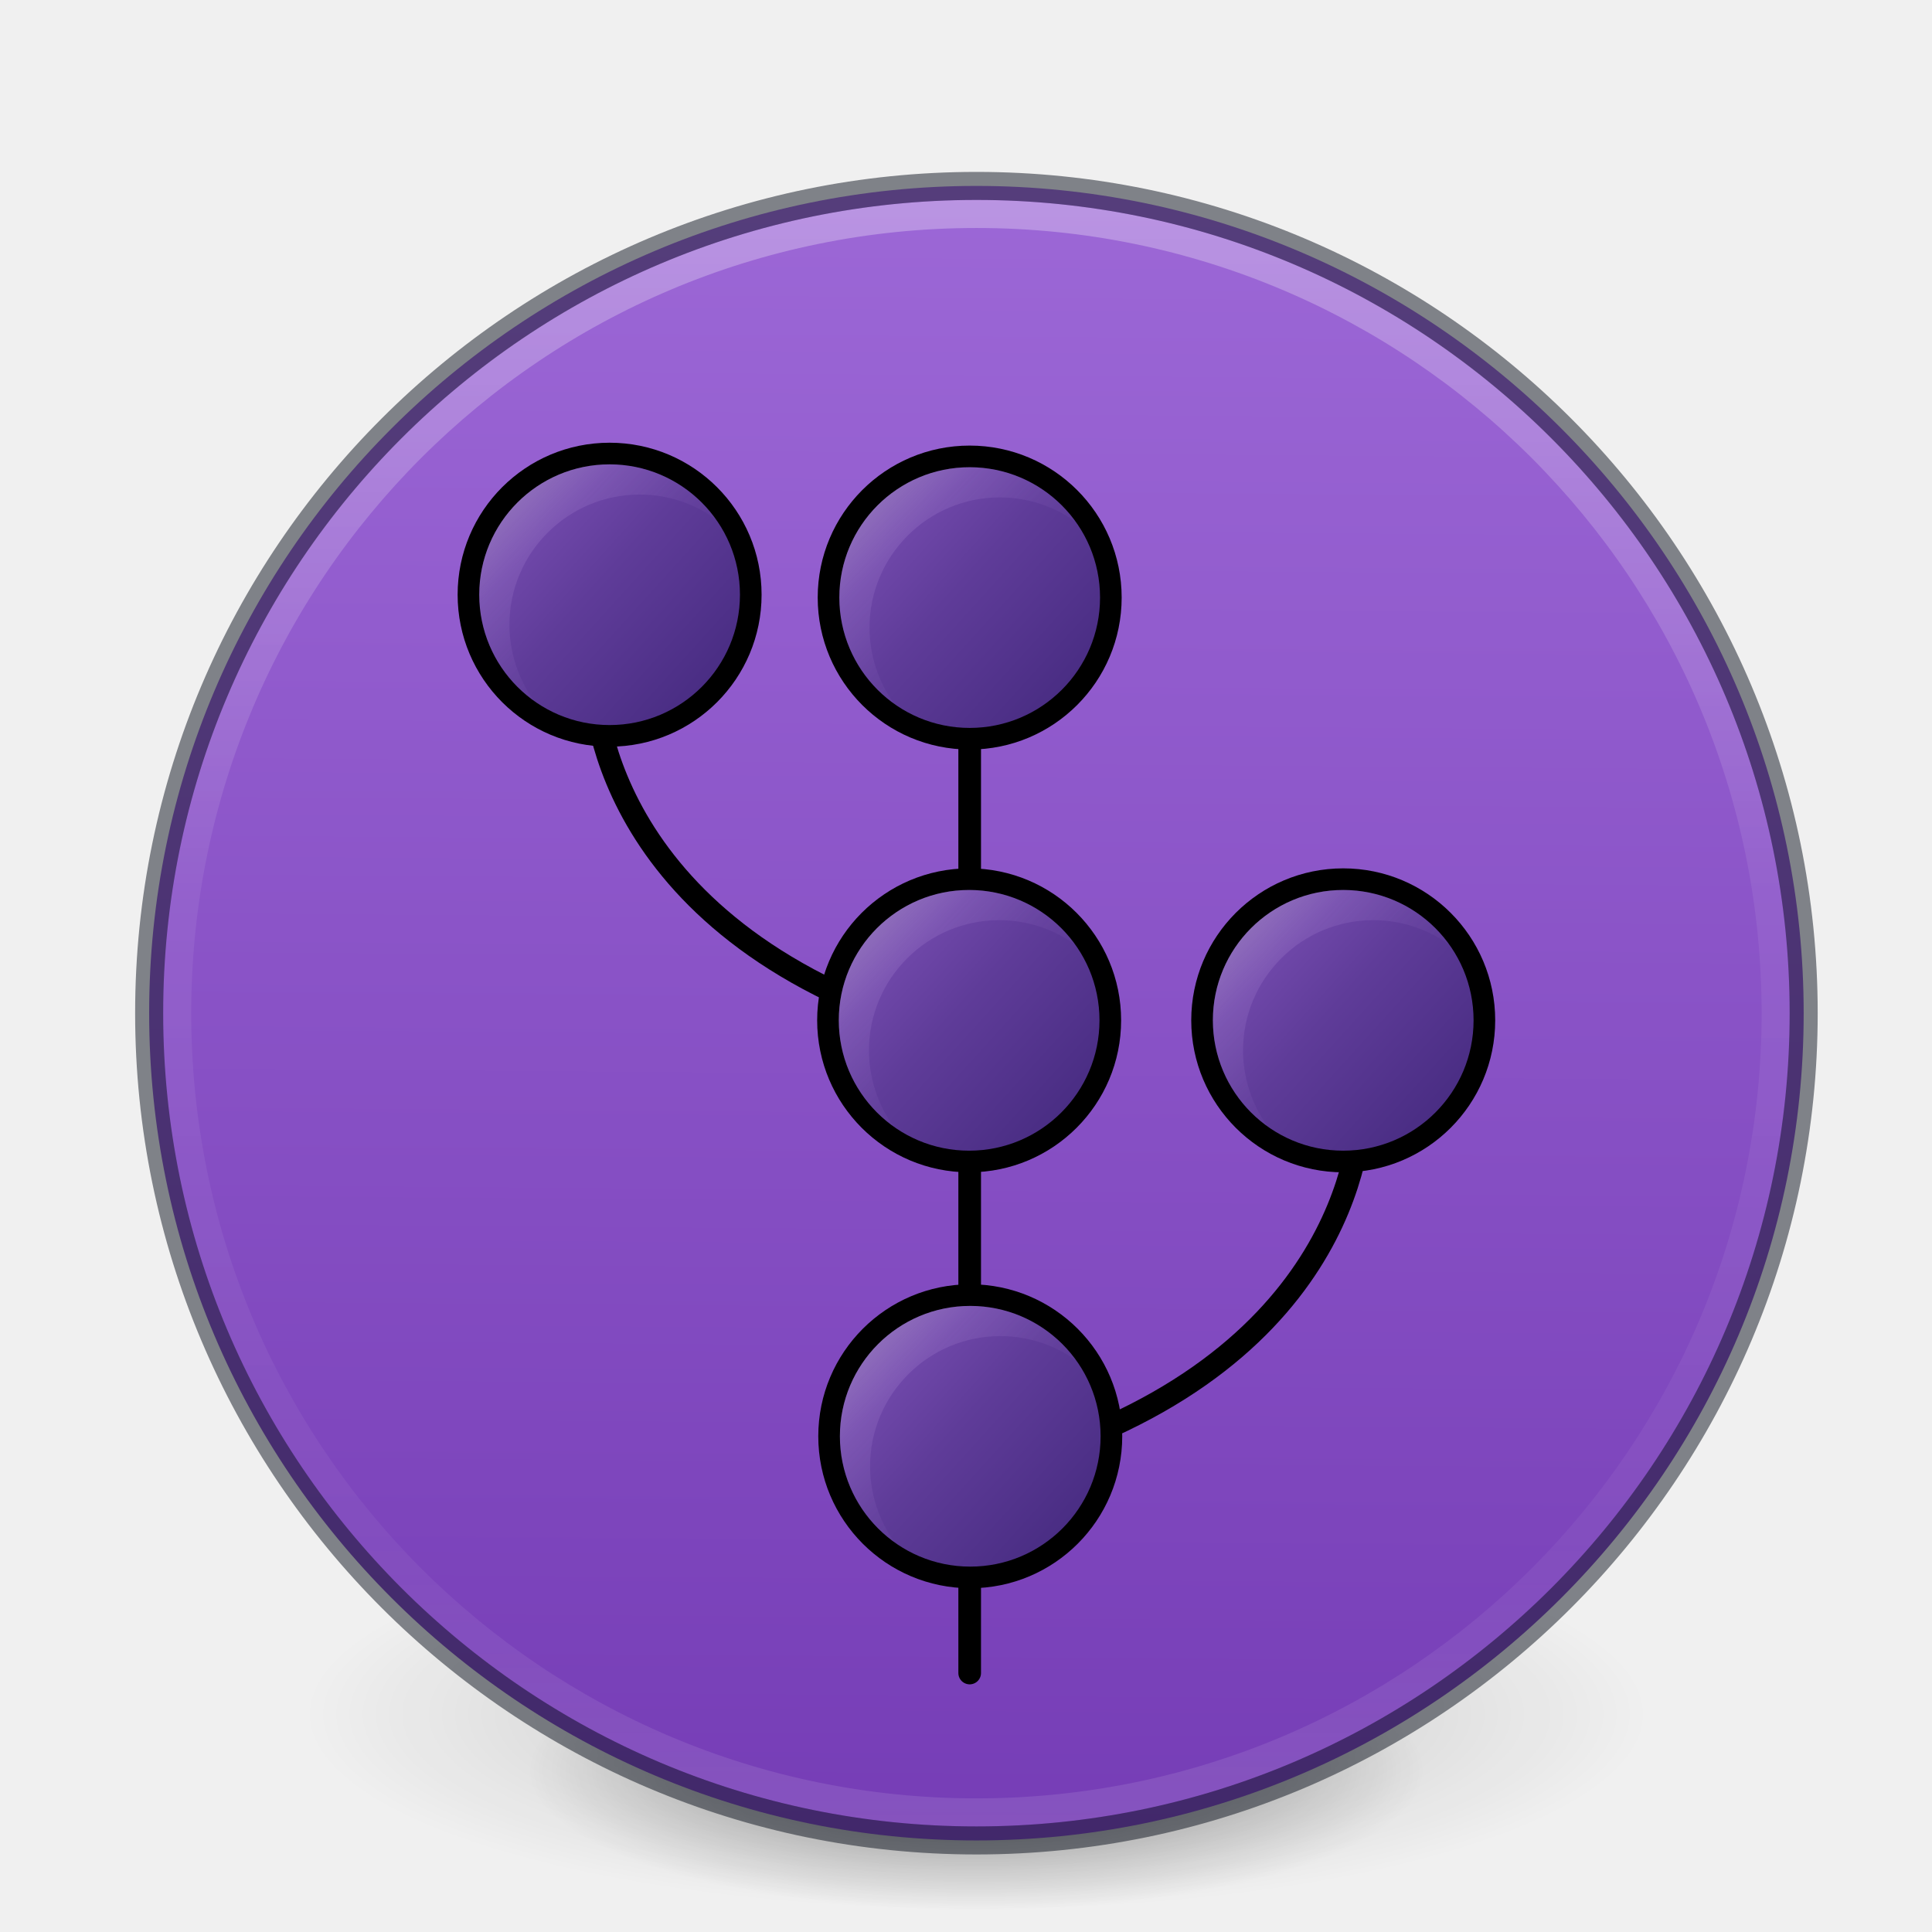
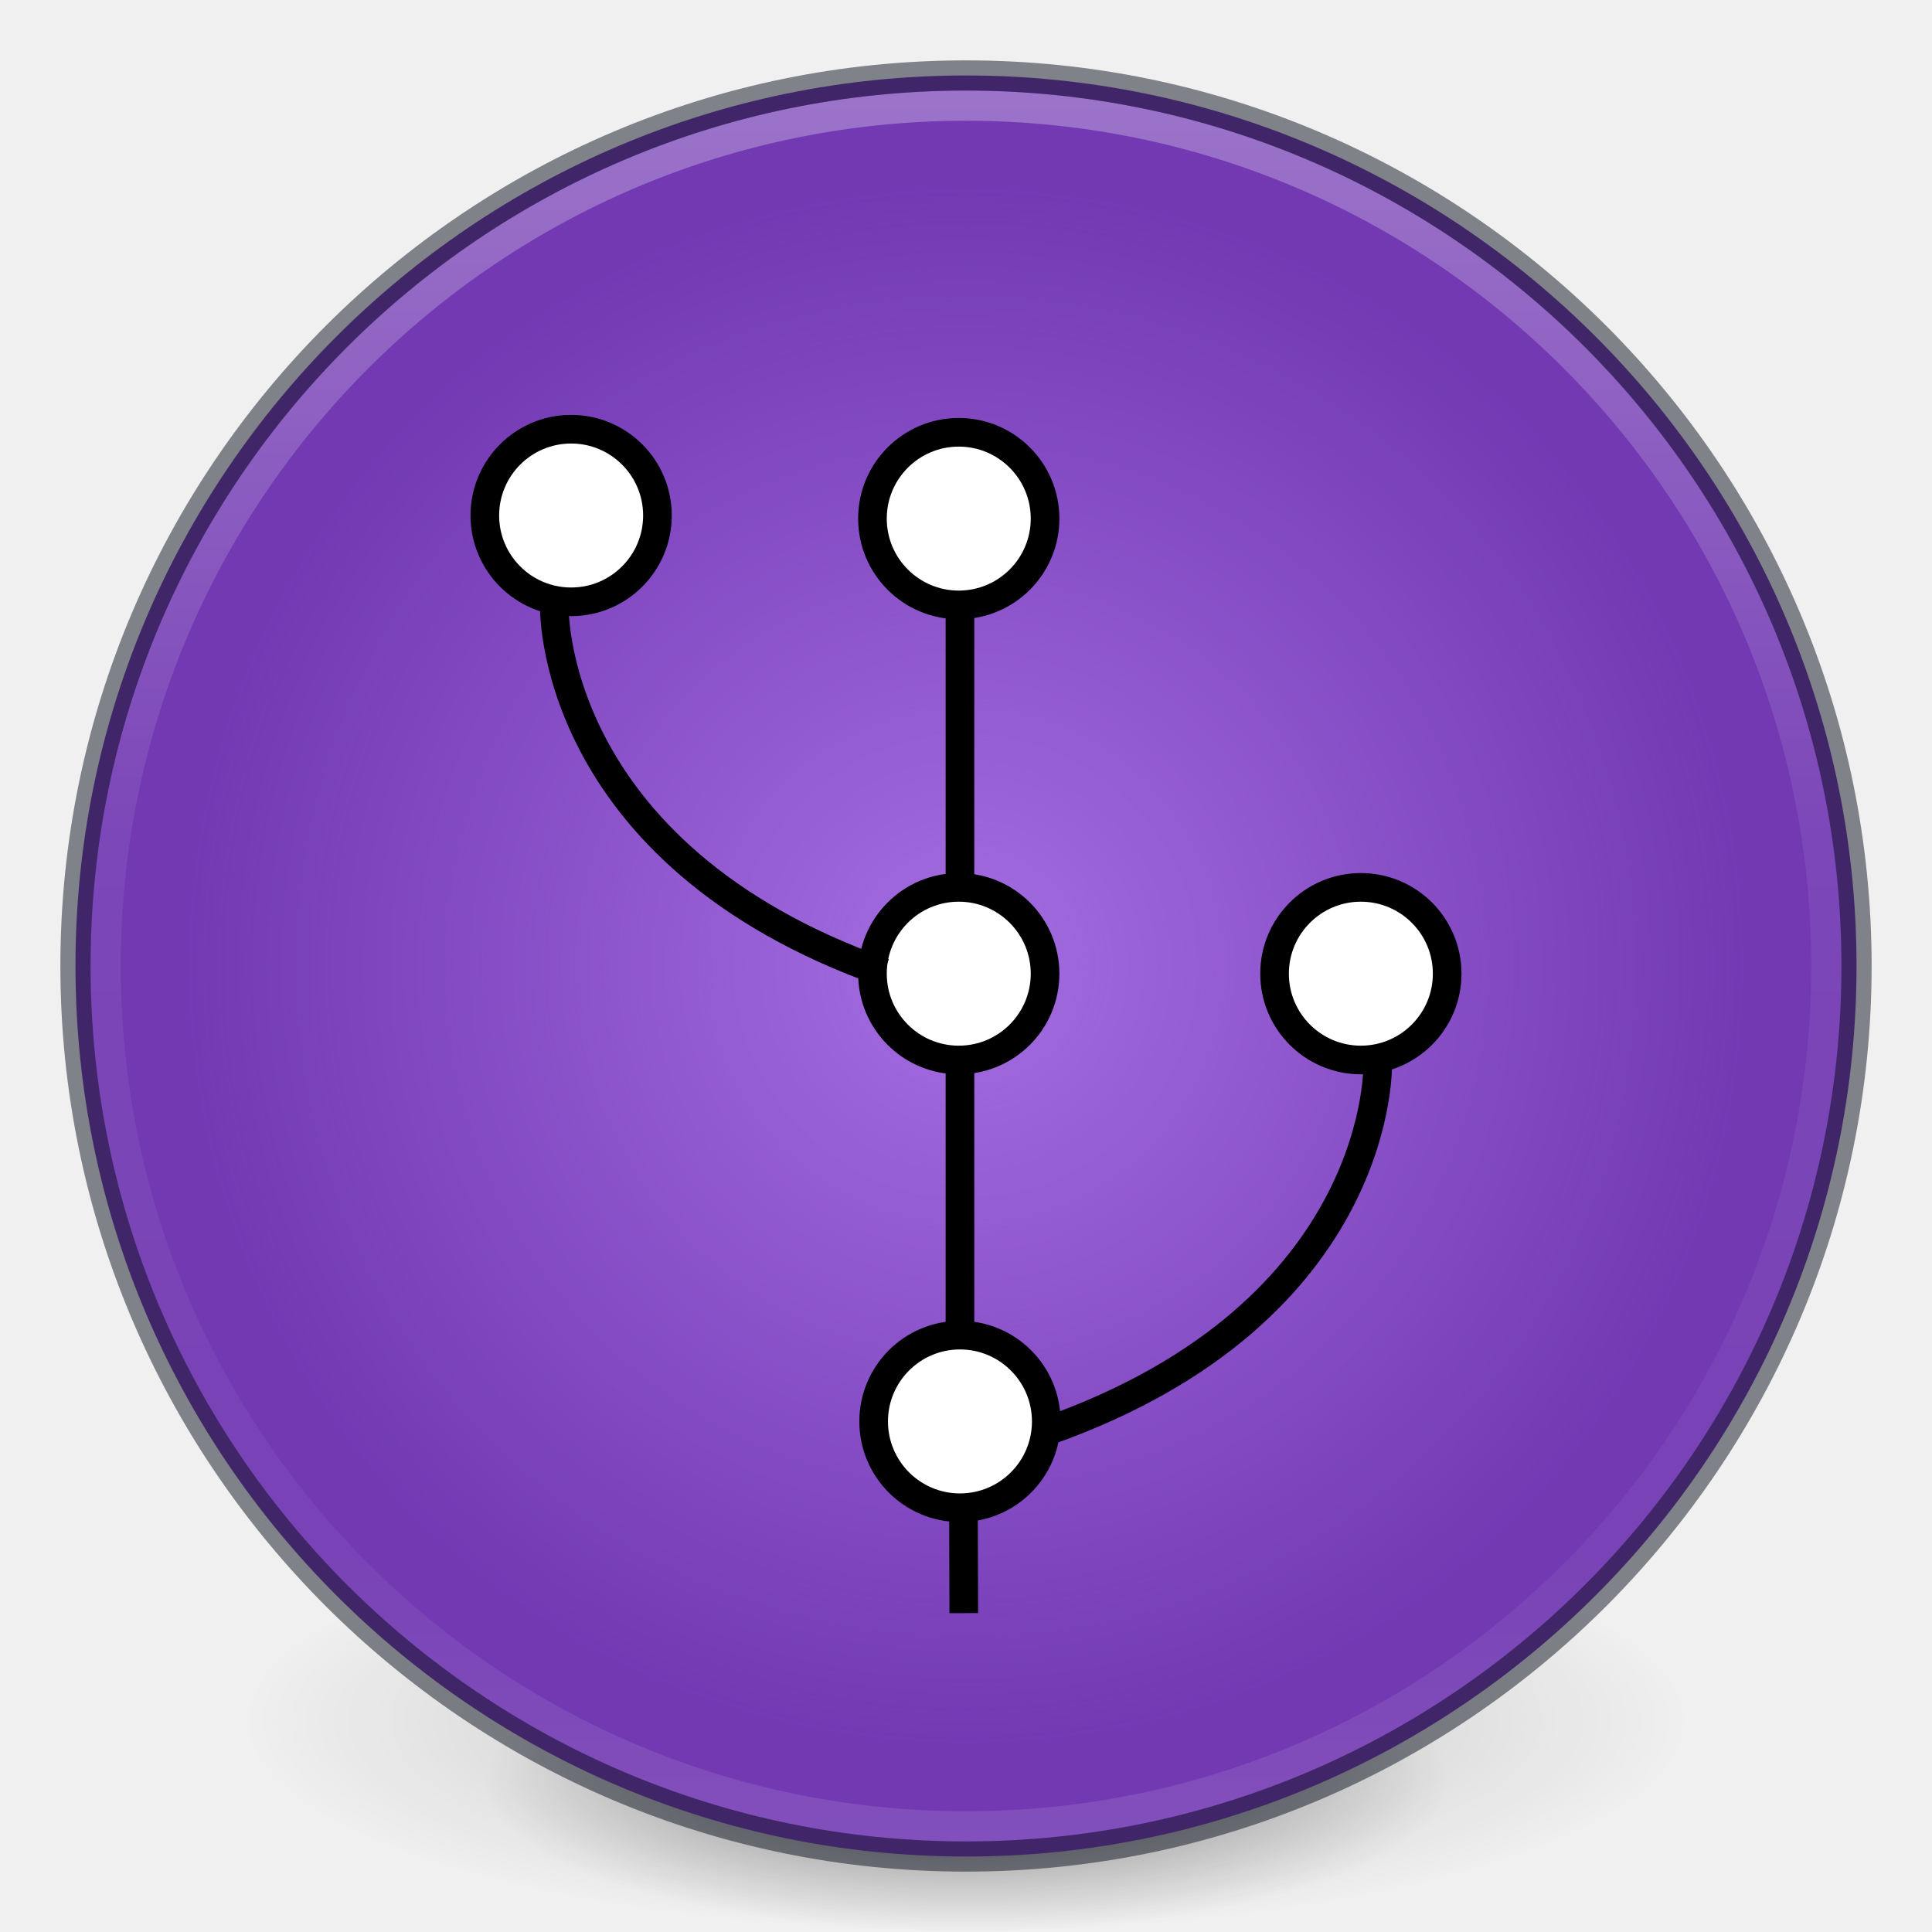
- <svg xmlns="http://www.w3.org/2000/svg" xmlns:xlink="http://www.w3.org/1999/xlink" version="1.1" width="64" height="64" id="svg5157">
-   <defs id="defs5159">
-     <linearGradient id="linearGradient1053">
-       <stop style="stop-color:#bababa;stop-opacity:0.439" offset="0" id="stop1049" />
-       <stop style="stop-color:#c1a0e5;stop-opacity:0.173;" offset="0.334" id="stop1059" />
-       <stop style="stop-color:#9d68d7;stop-opacity:0;" offset="1" id="stop1051" />
-     </linearGradient>
-     <linearGradient id="linearGradient1045">
-       <stop id="stop1041" offset="0" style="stop-color:#41277b;stop-opacity:1" />
-       <stop style="stop-color:#5f3c99;stop-opacity:1;" offset="0.409" id="stop1047" />
-       <stop id="stop1043" offset="1" style="stop-color:#9d68d7;stop-opacity:1" />
-     </linearGradient>
-     <linearGradient id="linearGradient953-5">
-       <stop style="stop-color:#7239b3;stop-opacity:1;" offset="0" id="stop949" />
-       <stop style="stop-color:#9d68d7;stop-opacity:1" offset="1" id="stop951" />
-     </linearGradient>
-     <linearGradient id="linearGradient3820-7-2-8-6">
-       <stop id="stop3822-2-6-5-0" style="stop-color:#3d3d3d;stop-opacity:1" offset="0" />
-       <stop id="stop3864-8-7-4-1" style="stop-color:#686868;stop-opacity:0.498" offset="0.5" />
-       <stop id="stop3824-1-2-6-7" style="stop-color:#686868;stop-opacity:0" offset="1" />
+ <svg xmlns="http://www.w3.org/2000/svg" xmlns:xlink="http://www.w3.org/1999/xlink" id="svg3489" height="64" width="64" version="1.1">
+   <defs id="defs3491">
+     <linearGradient id="linearGradient1192">
+       <stop style="stop-color:#a56de2;stop-opacity:1;" offset="0" id="stop1188" />
+       <stop style="stop-color:#a56de2;stop-opacity:0;" offset="1" id="stop1190" />
    </linearGradient>
    <linearGradient id="linearGradient4806">
      <stop offset="0" style="stop-color:#ffffff;stop-opacity:1" id="stop4808" />
      <stop offset="0.424" style="stop-color:#ffffff;stop-opacity:0.235" id="stop4810" />
      <stop offset="0.821" style="stop-color:#ffffff;stop-opacity:0.157" id="stop4812" />
      <stop offset="1" style="stop-color:#ffffff;stop-opacity:0.392" id="stop4814" />
    </linearGradient>
-     <linearGradient xlink:href="#linearGradient4806" id="linearGradient3118" gradientUnits="userSpaceOnUse" gradientTransform="matrix(4.16388,0,0,4.16388,-236.0326,-50.53443)" x1="71.204" y1="15.369" x2="71.204" y2="40.496" />
-     <radialGradient xlink:href="#linearGradient3820-7-2-8-6" id="radialGradient3163" gradientUnits="userSpaceOnUse" gradientTransform="matrix(0.6850502,0,0,0.2150277,-3.927532,68.46817)" cx="99.157" cy="186.171" fx="99.157" fy="186.171" r="62.769" />
-     <linearGradient id="linearGradient3242-7-3-8-0-4-58-06">
-       <stop offset="0" style="stop-color:#cdf87e;stop-opacity:1" id="stop3244-5-8-5-6-4-3-8" />
-       <stop offset="0.262" style="stop-color:#a2e34f;stop-opacity:1" id="stop3246-9-5-1-5-3-0-7" />
-       <stop offset="0.661" style="stop-color:#68b723;stop-opacity:1" id="stop3248-7-2-0-7-5-35-9" />
-       <stop offset="1" style="stop-color:#1d7e0d;stop-opacity:1" id="stop3250-8-2-8-5-6-40-4" />
-     </linearGradient>
-     <radialGradient gradientTransform="matrix(0,2.423525,-2.639279,0,226.369,-84.88818)" gradientUnits="userSpaceOnUse" xlink:href="#linearGradient3242-7-3-8-0-4-58-06" id="radialGradient3381" fy="48.768" fx="66.127" r="31" cy="48.768" cx="66.127" />
-     <linearGradient gradientTransform="matrix(2.113467,0,0,1.645562,50.72421,61.89995)" gradientUnits="userSpaceOnUse" xlink:href="#linearGradient4361" id="linearGradient3030" y2="37.13" x2="24.139" y1="9.176" x1="24.139" />
-     <linearGradient id="linearGradient4361">
-       <stop offset="0" style="stop-color:#ffffff;stop-opacity:1" id="stop4363" />
-       <stop offset="0" style="stop-color:#ffffff;stop-opacity:0.235" id="stop4365" />
-       <stop offset="1" style="stop-color:#ffffff;stop-opacity:0.157" id="stop4367" />
-       <stop offset="1" style="stop-color:#ffffff;stop-opacity:0.392" id="stop4369" />
-     </linearGradient>
-     <linearGradient gradientTransform="matrix(1.659245,0,0,2.092852,60.83215,51.57179)" gradientUnits="userSpaceOnUse" xlink:href="#linearGradient4351" id="linearGradient3030-1" y2="26.485" x2="24.139" y1="19.795" x1="24.139" />
-     <linearGradient id="linearGradient4351">
-       <stop offset="0" style="stop-color:#ffffff;stop-opacity:1" id="stop4353" />
-       <stop offset="0" style="stop-color:#ffffff;stop-opacity:0.235" id="stop4355" />
-       <stop offset="1" style="stop-color:#ffffff;stop-opacity:0.157" id="stop4357" />
-       <stop offset="1" style="stop-color:#ffffff;stop-opacity:0.392" id="stop4359" />
-     </linearGradient>
-     <radialGradient cx="-14.891" cy="11.546" r="20" fx="-14.891" fy="11.546" id="radialGradient3183" xlink:href="#linearGradient4330" gradientUnits="userSpaceOnUse" gradientTransform="matrix(-9.9735355e-6,17.90064,18.57144,0,-152.285,218.151)" />
-     <linearGradient id="linearGradient4330">
-       <stop offset="0" style="stop-color:#95a3ab;stop-opacity:1" id="stop4332" />
-       <stop offset="0.262" style="stop-color:#667885;stop-opacity:1" id="stop4334" />
-       <stop offset="0.705" style="stop-color:#485a6c;stop-opacity:1" id="stop4336" />
-       <stop offset="1" style="stop-color:#273445;stop-opacity:1" id="stop4338" />
-     </linearGradient>
-     <radialGradient r="62.769" fy="185.297" fx="99.189" cy="185.297" cx="99.189" gradientTransform="matrix(0.3823536,7.5555777e-8,-1.8372241e-8,0.1115198,-5.925427,36.33585)" gradientUnits="userSpaceOnUse" id="radialGradient3300-9" xlink:href="#linearGradient23419" />
+     <linearGradient gradientTransform="matrix(2.326875,0,0,2.326875,-135.9447,-32.84278)" gradientUnits="userSpaceOnUse" xlink:href="#linearGradient4806" id="linearGradient3293" y2="40.496" x2="71.204" y1="15.369" x1="71.204" />
    <linearGradient id="linearGradient23419">
      <stop offset="0" style="stop-color:#000000;stop-opacity:1" id="stop23421" />
      <stop offset="1" style="stop-color:#000000;stop-opacity:0" id="stop23423" />
    </linearGradient>
+     <linearGradient id="linearGradient8838">
+       <stop offset="0" style="stop-color:#000000;stop-opacity:1" id="stop8840" />
+       <stop offset="1" style="stop-color:#000000;stop-opacity:0" id="stop8842" />
+     </linearGradient>
+     <linearGradient id="linearGradient2867-449-88-871-390-598-476-591-434-148-57-177-3-8-8-9">
+       <stop offset="0" style="stop-color:#95a3ab;stop-opacity:1" id="stop3750-8-9-0" />
+       <stop offset="0.262" style="stop-color:#667885;stop-opacity:1" id="stop3752-3-2-2" />
+       <stop offset="0.705" style="stop-color:#485a6c;stop-opacity:1" id="stop3754-7-2-2" />
+       <stop offset="1" style="stop-color:#273445;stop-opacity:1" id="stop3756-9-3-05" />
+     </linearGradient>
+     <linearGradient id="linearGradient3104-8-8-97-4-6-2-0-1-4-0-5-8-3-9-1">
+       <stop offset="0" style="stop-color:#000000;stop-opacity:0.322" id="stop3106-5-4-3-5-0-1-61-9-2-7-3-3-2-6-9" />
+       <stop offset="1" style="stop-color:#000000;stop-opacity:0.278" id="stop3108-4-3-7-8-2-4-01-9-9-0-6-4-3-7-7" />
+     </linearGradient>
+     <linearGradient id="linearGradient4632-92-3-0-8-1-6-6">
+       <stop offset="0" style="stop-color:#fafafa;stop-opacity:1" id="stop4634-68-8-0-2-9-1-1" />
+       <stop offset="1" style="stop-color:#e1e1e1;stop-opacity:1" id="stop4636-8-21-7-1-4-9-4" />
+     </linearGradient>
+     <linearGradient id="linearGradient4011-7-0">
+       <stop offset="0" style="stop-color:#ffffff;stop-opacity:1" id="stop4013-4" />
+       <stop offset="0.508" style="stop-color:#ffffff;stop-opacity:0.235" id="stop4015-61" />
+       <stop offset="0.835" style="stop-color:#ffffff;stop-opacity:0.157" id="stop4017-2" />
+       <stop offset="1" style="stop-color:#ffffff;stop-opacity:0.392" id="stop4019-2" />
+     </linearGradient>
+     <linearGradient gradientTransform="matrix(0.7297297,0,0,0.7297297,-4.346082,29.49607)" gradientUnits="userSpaceOnUse" xlink:href="#linearGradient4011-7-0" id="linearGradient3306" y2="42.884" x2="71.204" y1="7.831" x1="71.204" />
+     <linearGradient gradientTransform="matrix(1.115117,0,0,1.151361,154.3493,-4.97194)" gradientUnits="userSpaceOnUse" xlink:href="#linearGradient3104-8-8-97-4-6-2-0-1-4-0-5-8-3-9-1" id="linearGradient3315" y2="5.176" x2="-95.838" y1="54.2" x1="-95.838" />
+     <radialGradient gradientTransform="matrix(0,7.195125,-7.611584,-1.9584024e-7,96.31628,-28.42392)" gradientUnits="userSpaceOnUse" xlink:href="#linearGradient2867-449-88-871-390-598-476-591-434-148-57-177-3-8-8-9" id="radialGradient3328" fy="8.45" fx="1.198" r="20" cy="8.45" cx="1.198" />
+     <radialGradient gradientTransform="matrix(1.317647,0,0,0.37647,-34.51765,58.25882)" gradientUnits="userSpaceOnUse" xlink:href="#linearGradient8838" id="radialGradient3384" fy="4.625" fx="62.625" r="10.625" cy="4.625" cx="62.625" />
+     <radialGradient gradientTransform="matrix(0,1.706521,-1.805296,-4.6448879e-8,63.25441,23.29139)" gradientUnits="userSpaceOnUse" xlink:href="#linearGradient4632-92-3-0-8-1-6-6" id="radialGradient3399" fy="8.45" fx="6.275" r="20" cy="8.45" cx="6.275" />
+     <radialGradient r="62.769" fy="185.297" fx="99.189" cy="185.297" cx="99.189" gradientTransform="matrix(0.3823536,7.5555777e-8,-1.8372241e-8,0.1115198,-5.925427,36.33585)" gradientUnits="userSpaceOnUse" id="radialGradient3300-9" xlink:href="#linearGradient23419" />
    <radialGradient r="62.769" fy="185.297" fx="99.189" cy="185.297" cx="99.189" gradientTransform="matrix(0.2549024,5.3967361e-8,-1.2248161e-8,0.07965545,6.716382,44.24067)" gradientUnits="userSpaceOnUse" id="radialGradient4192" xlink:href="#linearGradient23419" />
-     <linearGradient gradientTransform="matrix(2.16157,0,0,2.16157,-123.6688,37.32695)" gradientUnits="userSpaceOnUse" xlink:href="#linearGradient4806" id="linearGradient3293" y2="40.496" x2="71.204" y1="15.369" x1="71.204" />
-     <linearGradient xlink:href="#linearGradient953-5" id="linearGradient955" x1="64.463" y1="128.37" x2="65.362" y2="7.455" gradientUnits="userSpaceOnUse" gradientTransform="matrix(0.499998,0,0,0.499998,0.6401574,65.63983)" />
-     <linearGradient xlink:href="#linearGradient1045" id="linearGradient990" x1="165.299" y1="72.761" x2="140.478" y2="50.264" gradientUnits="userSpaceOnUse" gradientTransform="translate(-68.14741)" />
-     <linearGradient xlink:href="#linearGradient1053" id="linearGradient1055" x1="79.65" y1="56.753" x2="90.919" y2="67.801" gradientUnits="userSpaceOnUse" />
-     <linearGradient xlink:href="#linearGradient1045" id="linearGradient1081" gradientUnits="userSpaceOnUse" gradientTransform="translate(-68.14741)" x1="165.299" y1="72.761" x2="140.478" y2="50.264" />
-     <linearGradient xlink:href="#linearGradient1053" id="linearGradient1083" gradientUnits="userSpaceOnUse" x1="79.65" y1="56.753" x2="90.919" y2="67.801" />
-     <linearGradient xlink:href="#linearGradient1045" id="linearGradient1091" gradientUnits="userSpaceOnUse" gradientTransform="translate(-68.14741)" x1="165.299" y1="72.761" x2="140.478" y2="50.264" />
-     <linearGradient xlink:href="#linearGradient1053" id="linearGradient1093" gradientUnits="userSpaceOnUse" x1="79.65" y1="56.753" x2="90.919" y2="67.801" />
-     <linearGradient xlink:href="#linearGradient1045" id="linearGradient1101" gradientUnits="userSpaceOnUse" gradientTransform="translate(-68.14741)" x1="165.299" y1="72.761" x2="140.478" y2="50.264" />
-     <linearGradient xlink:href="#linearGradient1053" id="linearGradient1103" gradientUnits="userSpaceOnUse" x1="79.65" y1="56.753" x2="90.919" y2="67.801" />
-     <linearGradient xlink:href="#linearGradient1045" id="linearGradient1111" gradientUnits="userSpaceOnUse" gradientTransform="translate(-68.14741)" x1="165.299" y1="72.761" x2="140.478" y2="50.264" />
-     <linearGradient xlink:href="#linearGradient1053" id="linearGradient1113" gradientUnits="userSpaceOnUse" x1="79.65" y1="56.753" x2="90.919" y2="67.801" />
+     <radialGradient xlink:href="#linearGradient1192" id="radialGradient1194" cx="32" cy="32" fx="32" fy="32" r="25.873" gradientUnits="userSpaceOnUse" />
  </defs>
-   <g id="layer3" transform="translate(0,-64)" style="display:none">
-     <rect style="display:inline;fill:#888888;fill-opacity:0.153;stroke:none;stroke-width:0.493;stroke-miterlimit:4;stroke-dasharray:none;stroke-opacity:1" id="rect910" width="64.141" height="64.275" x="-0.098" y="64" />
-   </g>
-   <g id="layer1" transform="translate(0,-64)">
-     <g style="opacity:1" id="g4198" transform="matrix(0.9289584,0,0,0.9289584,2.618274,67.83483)">
-       <path style="opacity:0.2;fill:url(#radialGradient3300-9);fill-opacity:1;stroke:none" id="path3818-0" d="m 56,57.002 a 24,6.999 0 1 1 -48,0 24,6.999 0 1 1 48,0 z" />
-       <path d="m 48,59.002 a 16,4.999 0 1 1 -32,0 16,4.999 0 1 1 32,0 z" id="path4190" style="opacity:0.4;fill:url(#radialGradient4192);fill-opacity:1;stroke:none" />
+   <g id="g902">
+     <g transform="translate(1.55e-6,-0.00183192)" id="g4198" style="opacity:1">
+       <path d="m 56,57.002 a 24,6.999 0 1 1 -48,0 24,6.999 0 1 1 48,0 z" id="path3818-0" style="opacity:0.2;fill:url(#radialGradient3300-9);fill-opacity:1;stroke:none" />
+       <path style="opacity:0.4;fill:url(#radialGradient4192);fill-opacity:1;stroke:none" id="path4190" d="m 48,59.002 a 16,4.999 0 1 1 -32,0 16,4.999 0 1 1 32,0 z" />
    </g>
-     <path style="color:#000000;display:inline;overflow:visible;visibility:visible;opacity:1;fill:url(#linearGradient955);fill-opacity:1;fill-rule:nonzero;stroke:none;stroke-width:0.929;marker:none;enable-background:accumulate" id="path2555-9" d="m 32.345,70.159 c -15.121,0 -27.404,12.284 -27.404,27.404 0,15.121 12.284,27.404 27.404,27.404 15.121,0 27.404,-12.284 27.404,-27.404 0,-15.121 -12.284,-27.404 -27.404,-27.404 z" />
-     <path style="color:#000000;display:inline;overflow:visible;visibility:visible;opacity:0.3;fill:none;stroke:url(#linearGradient3293);stroke-width:0.929;stroke-linecap:round;stroke-linejoin:round;stroke-miterlimit:4;stroke-dasharray:none;stroke-dashoffset:0;stroke-opacity:1;marker:none;enable-background:accumulate" id="path3019-3" d="m 58.82,97.563 c 0,14.622 -11.853,26.475 -26.475,26.475 -14.622,0 -26.475,-11.853 -26.475,-26.475 0,-14.622 11.853,-26.475 26.475,-26.475 14.622,0 26.475,11.853 26.475,26.475 z" />
-     <path style="color:#000000;display:inline;overflow:visible;visibility:visible;opacity:0.5;fill:#7239b3;fill-opacity:0;fill-rule:nonzero;stroke:#0e141f;stroke-width:0.929;stroke-linecap:round;stroke-linejoin:round;stroke-miterlimit:4;stroke-dasharray:none;stroke-dashoffset:0;stroke-opacity:1;marker:none;enable-background:accumulate" id="path2555-7-1" d="m 32.345,70.159 c -15.121,0 -27.404,12.284 -27.404,27.404 0,15.121 12.284,27.404 27.404,27.404 15.121,0 27.404,-12.284 27.404,-27.404 0,-15.121 -12.284,-27.404 -27.404,-27.404 z" />
-   </g>
-   <g id="layer2" style="display:inline" transform="translate(0,-64)">
-     <path style="fill:none;stroke:#000000;stroke-width:0.75;stroke-linecap:round;stroke-linejoin:miter;stroke-miterlimit:4;stroke-dasharray:none;stroke-opacity:1" d="M 32.122,83.795 V 119.421" id="path967" />
-     <circle style="opacity:1;fill:#ffffff;stroke:#000000;stroke-width:1.433;stroke-miterlimit:4;stroke-dasharray:none" id="path932-5" cx="32.122" cy="83.795" r="4.318" />
-     <path style="opacity:1;fill:none;stroke:#000000;stroke-width:0.75;stroke-linecap:butt;stroke-linejoin:miter;stroke-miterlimit:4;stroke-dasharray:none;stroke-opacity:1" d="m 34.931,111.994 c 10.4,-3.678 10.165,-11.366 10.141,-11.379" id="path1126" />
-     <path id="path1136" d="M 29.822,97.77 C 19.422,94.092 19.657,86.404 19.68,86.391" style="opacity:1;fill:none;stroke:#000000;stroke-width:0.75;stroke-linecap:butt;stroke-linejoin:miter;stroke-miterlimit:4;stroke-dasharray:none;stroke-opacity:1" />
-     <circle r="4.318" cy="97.8" cx="32.104" id="circle969" style="opacity:1;fill:#ffffff;stroke:#000000;stroke-width:1.433;stroke-miterlimit:4;stroke-dasharray:none" />
-     <circle style="opacity:1;fill:#ffffff;stroke:#000000;stroke-width:1.433;stroke-miterlimit:4;stroke-dasharray:none" id="circle971" cx="32.141" cy="111.578" r="4.318" />
-     <circle r="4.318" cy="83.7" cx="20.194" id="circle973" style="opacity:1;fill:#ffffff;stroke:#000000;stroke-width:1.433;stroke-miterlimit:4;stroke-dasharray:none" />
-     <circle r="4.318" cy="97.8" cx="44.496" id="circle975" style="opacity:1;fill:none;stroke:#000000;stroke-width:1.433;stroke-miterlimit:4;stroke-dasharray:none" />
-     <g id="g1062" />
-     <g id="g1073" transform="matrix(0.499998,0,0,0.499998,0.6401574,65.63983)">
-       <circle style="display:inline;opacity:1;fill:url(#linearGradient990);fill-opacity:1;stroke:none;stroke-width:2.865;stroke-miterlimit:4;stroke-dasharray:none" id="circle977" cx="87.712" cy="64.32" r="8.636" />
-       <path id="circle979" d="m 87.712,55.684 a 8.636,8.636 0 0 0 -8.637,8.637 8.636,8.636 0 0 0 3.627,7.025 8.636,8.636 0 0 1 -1.627,-5.025 8.636,8.636 0 0 1 8.637,-8.637 8.636,8.636 0 0 1 5.008,1.607 8.636,8.636 0 0 0 -7.008,-3.607 z" style="opacity:1;fill:url(#linearGradient1055);fill-opacity:1;stroke:none;stroke-width:2.865;stroke-miterlimit:4;stroke-dasharray:none" />
-     </g>
-     <g id="g1006" transform="translate(-24.71079,27.55703)" />
-     <g transform="translate(-48.60474,-28.19892)" id="g1030" />
-     <g id="g1079" transform="matrix(0.499998,0,0,0.499998,-11.71512,79.41829)">
-       <circle r="8.636" cy="64.32" cx="87.712" id="circle1075" style="display:inline;opacity:1;fill:url(#linearGradient1081);fill-opacity:1;stroke:none;stroke-width:2.865;stroke-miterlimit:4;stroke-dasharray:none" />
-       <path style="opacity:1;fill:url(#linearGradient1083);fill-opacity:1;stroke:none;stroke-width:2.865;stroke-miterlimit:4;stroke-dasharray:none" d="m 87.712,55.684 a 8.636,8.636 0 0 0 -8.637,8.637 8.636,8.636 0 0 0 3.627,7.025 8.636,8.636 0 0 1 -1.627,-5.025 8.636,8.636 0 0 1 8.637,-8.637 8.636,8.636 0 0 1 5.008,1.607 8.636,8.636 0 0 0 -7.008,-3.607 z" id="path1077" />
-     </g>
-     <g transform="matrix(0.499998,0,0,0.499998,-11.75187,65.63983)" id="g1089">
-       <circle style="display:inline;opacity:1;fill:url(#linearGradient1091);fill-opacity:1;stroke:none;stroke-width:2.865;stroke-miterlimit:4;stroke-dasharray:none" id="circle1085" cx="87.712" cy="64.32" r="8.636" />
-       <path id="path1087" d="m 87.712,55.684 a 8.636,8.636 0 0 0 -8.637,8.637 8.636,8.636 0 0 0 3.627,7.025 8.636,8.636 0 0 1 -1.627,-5.025 8.636,8.636 0 0 1 8.637,-8.637 8.636,8.636 0 0 1 5.008,1.607 8.636,8.636 0 0 0 -7.008,-3.607 z" style="opacity:1;fill:url(#linearGradient1093);fill-opacity:1;stroke:none;stroke-width:2.865;stroke-miterlimit:4;stroke-dasharray:none" />
-     </g>
-     <g id="g1099" transform="matrix(0.499998,0,0,0.499998,-11.73349,51.6354)">
-       <circle r="8.636" cy="64.32" cx="87.712" id="circle1095" style="display:inline;opacity:1;fill:url(#linearGradient1101);fill-opacity:1;stroke:none;stroke-width:2.865;stroke-miterlimit:4;stroke-dasharray:none" />
-       <path style="opacity:1;fill:url(#linearGradient1103);fill-opacity:1;stroke:none;stroke-width:2.865;stroke-miterlimit:4;stroke-dasharray:none" d="m 87.712,55.684 a 8.636,8.636 0 0 0 -8.637,8.637 8.636,8.636 0 0 0 3.627,7.025 8.636,8.636 0 0 1 -1.627,-5.025 8.636,8.636 0 0 1 8.637,-8.637 8.636,8.636 0 0 1 5.008,1.607 8.636,8.636 0 0 0 -7.008,-3.607 z" id="path1097" />
-     </g>
-     <g transform="matrix(0.499998,0,0,0.499998,-23.66204,51.54043)" id="g1109">
-       <circle style="display:inline;opacity:1;fill:url(#linearGradient1111);fill-opacity:1;stroke:none;stroke-width:2.865;stroke-miterlimit:4;stroke-dasharray:none" id="circle1105" cx="87.712" cy="64.32" r="8.636" />
-       <path id="path1107" d="m 87.712,55.684 a 8.636,8.636 0 0 0 -8.637,8.637 8.636,8.636 0 0 0 3.627,7.025 8.636,8.636 0 0 1 -1.627,-5.025 8.636,8.636 0 0 1 8.637,-8.637 8.636,8.636 0 0 1 5.008,1.607 8.636,8.636 0 0 0 -7.008,-3.607 z" style="opacity:1;fill:url(#linearGradient1113);fill-opacity:1;stroke:none;stroke-width:2.865;stroke-miterlimit:4;stroke-dasharray:none" />
+     <path d="m 32,2.5 c -16.277,0 -29.5,13.223 -29.5,29.5 0,16.277 13.223,29.5 29.5,29.5 16.277,0 29.5,-13.223 29.5,-29.5 0,-16.277 -13.223,-29.5 -29.5,-29.5 z" id="path2555-9" style="color:#000000;display:inline;overflow:visible;visibility:visible;opacity:1;fill:#7239b3;fill-opacity:1;fill-rule:nonzero;stroke:none;stroke-width:1;marker:none;enable-background:accumulate" />
+     <path d="m 60.5,32 c 0,15.74 -12.76,28.5 -28.5,28.5 -15.74,0 -28.5,-12.76 -28.5,-28.5 0,-15.74 12.76,-28.5 28.5,-28.5 15.74,0 28.5,12.76 28.5,28.5 z" id="path3019" style="color:#000000;display:inline;overflow:visible;visibility:visible;opacity:0.3;fill:none;stroke:url(#linearGradient3293);stroke-width:1;stroke-linecap:round;stroke-linejoin:round;stroke-miterlimit:4;stroke-dasharray:none;stroke-dashoffset:0;stroke-opacity:1;marker:none;enable-background:accumulate" />
+     <circle r="25.873" cy="32" cx="32" id="path1168" style="opacity:1;fill:url(#radialGradient1194);stroke:none;stroke-width:0.828;stroke-miterlimit:4;stroke-dasharray:none;fill-opacity:1" />
+     <path d="m 32,2.5 c -16.277,0 -29.5,13.223 -29.5,29.5 0,16.277 13.223,29.5 29.5,29.5 16.277,0 29.5,-13.223 29.5,-29.5 C 61.5,15.723 48.277,2.5 32,2.5 Z" id="path2555-7-1" style="color:#000000;display:inline;overflow:visible;visibility:visible;opacity:0.5;fill:#7239b3;fill-opacity:0;fill-rule:nonzero;stroke:#0e141f;stroke-width:1;stroke-linecap:round;stroke-linejoin:round;stroke-miterlimit:4;stroke-dasharray:none;stroke-dashoffset:0;stroke-opacity:1;marker:none;enable-background:accumulate" />
+     <g transform="matrix(0.9486028,0,0,0.9486028,1.644709,1.726462)" id="g1216">
+       <circle style="opacity:1;fill:#ffffff;stroke:#000000;stroke-width:1;stroke-miterlimit:4;stroke-dasharray:none" id="path932-6" cx="31.789" cy="47.818" r="3.014" />
+       <circle style="opacity:1;fill:#ffffff;stroke:#000000;stroke-width:1;stroke-miterlimit:4;stroke-dasharray:none" id="path932" cx="31.747" cy="32.182" r="3.014" />
+       <circle style="opacity:1;fill:#ffffff;stroke:#000000;stroke-width:1;stroke-miterlimit:4;stroke-dasharray:none" id="path932-5" cx="31.747" cy="16.29" r="3.014" />
+       <path style="opacity:1;fill:none;stroke:#000000;stroke-width:1px;stroke-linecap:butt;stroke-linejoin:miter;stroke-opacity:1" d="m 31.789,45.249 v -10.16 0" id="path1042" />
+       <path id="path1046" d="m 31.789,29.249 v -10.16 0" style="opacity:1;fill:none;stroke:#000000;stroke-width:1px;stroke-linecap:butt;stroke-linejoin:miter;stroke-opacity:1" />
+       <circle style="opacity:1;fill:#ffffff;stroke:#000000;stroke-width:1;stroke-miterlimit:4;stroke-dasharray:none" id="path932-7" cx="45.789" cy="32.182" r="3.014" />
+       <path style="opacity:1;fill:none;stroke:#000000;stroke-width:1px;stroke-linecap:butt;stroke-linejoin:miter;stroke-opacity:1" d="M 34.863,48.148 C 46.665,43.974 46.399,35.25 46.372,35.235" id="path1126" />
+       <circle r="3.014" cy="16.182" cx="-18.211" id="circle1134" style="opacity:1;fill:#ffffff;stroke:#000000;stroke-width:1;stroke-miterlimit:4;stroke-dasharray:none" transform="scale(-1,1)" />
+       <path id="path1136" d="M 29.137,32.148 C 17.335,27.974 17.601,19.25 17.628,19.235" style="opacity:1;fill:none;stroke:#000000;stroke-width:1px;stroke-linecap:butt;stroke-linejoin:miter;stroke-opacity:1" />
+       <path style="opacity:1;fill:none;stroke:#000000;stroke-width:1px;stroke-linecap:butt;stroke-linejoin:miter;stroke-opacity:1" d="m 31.922,54.512 -0.01,-3.458" id="path1174" />
    </g>
  </g>
</svg>
